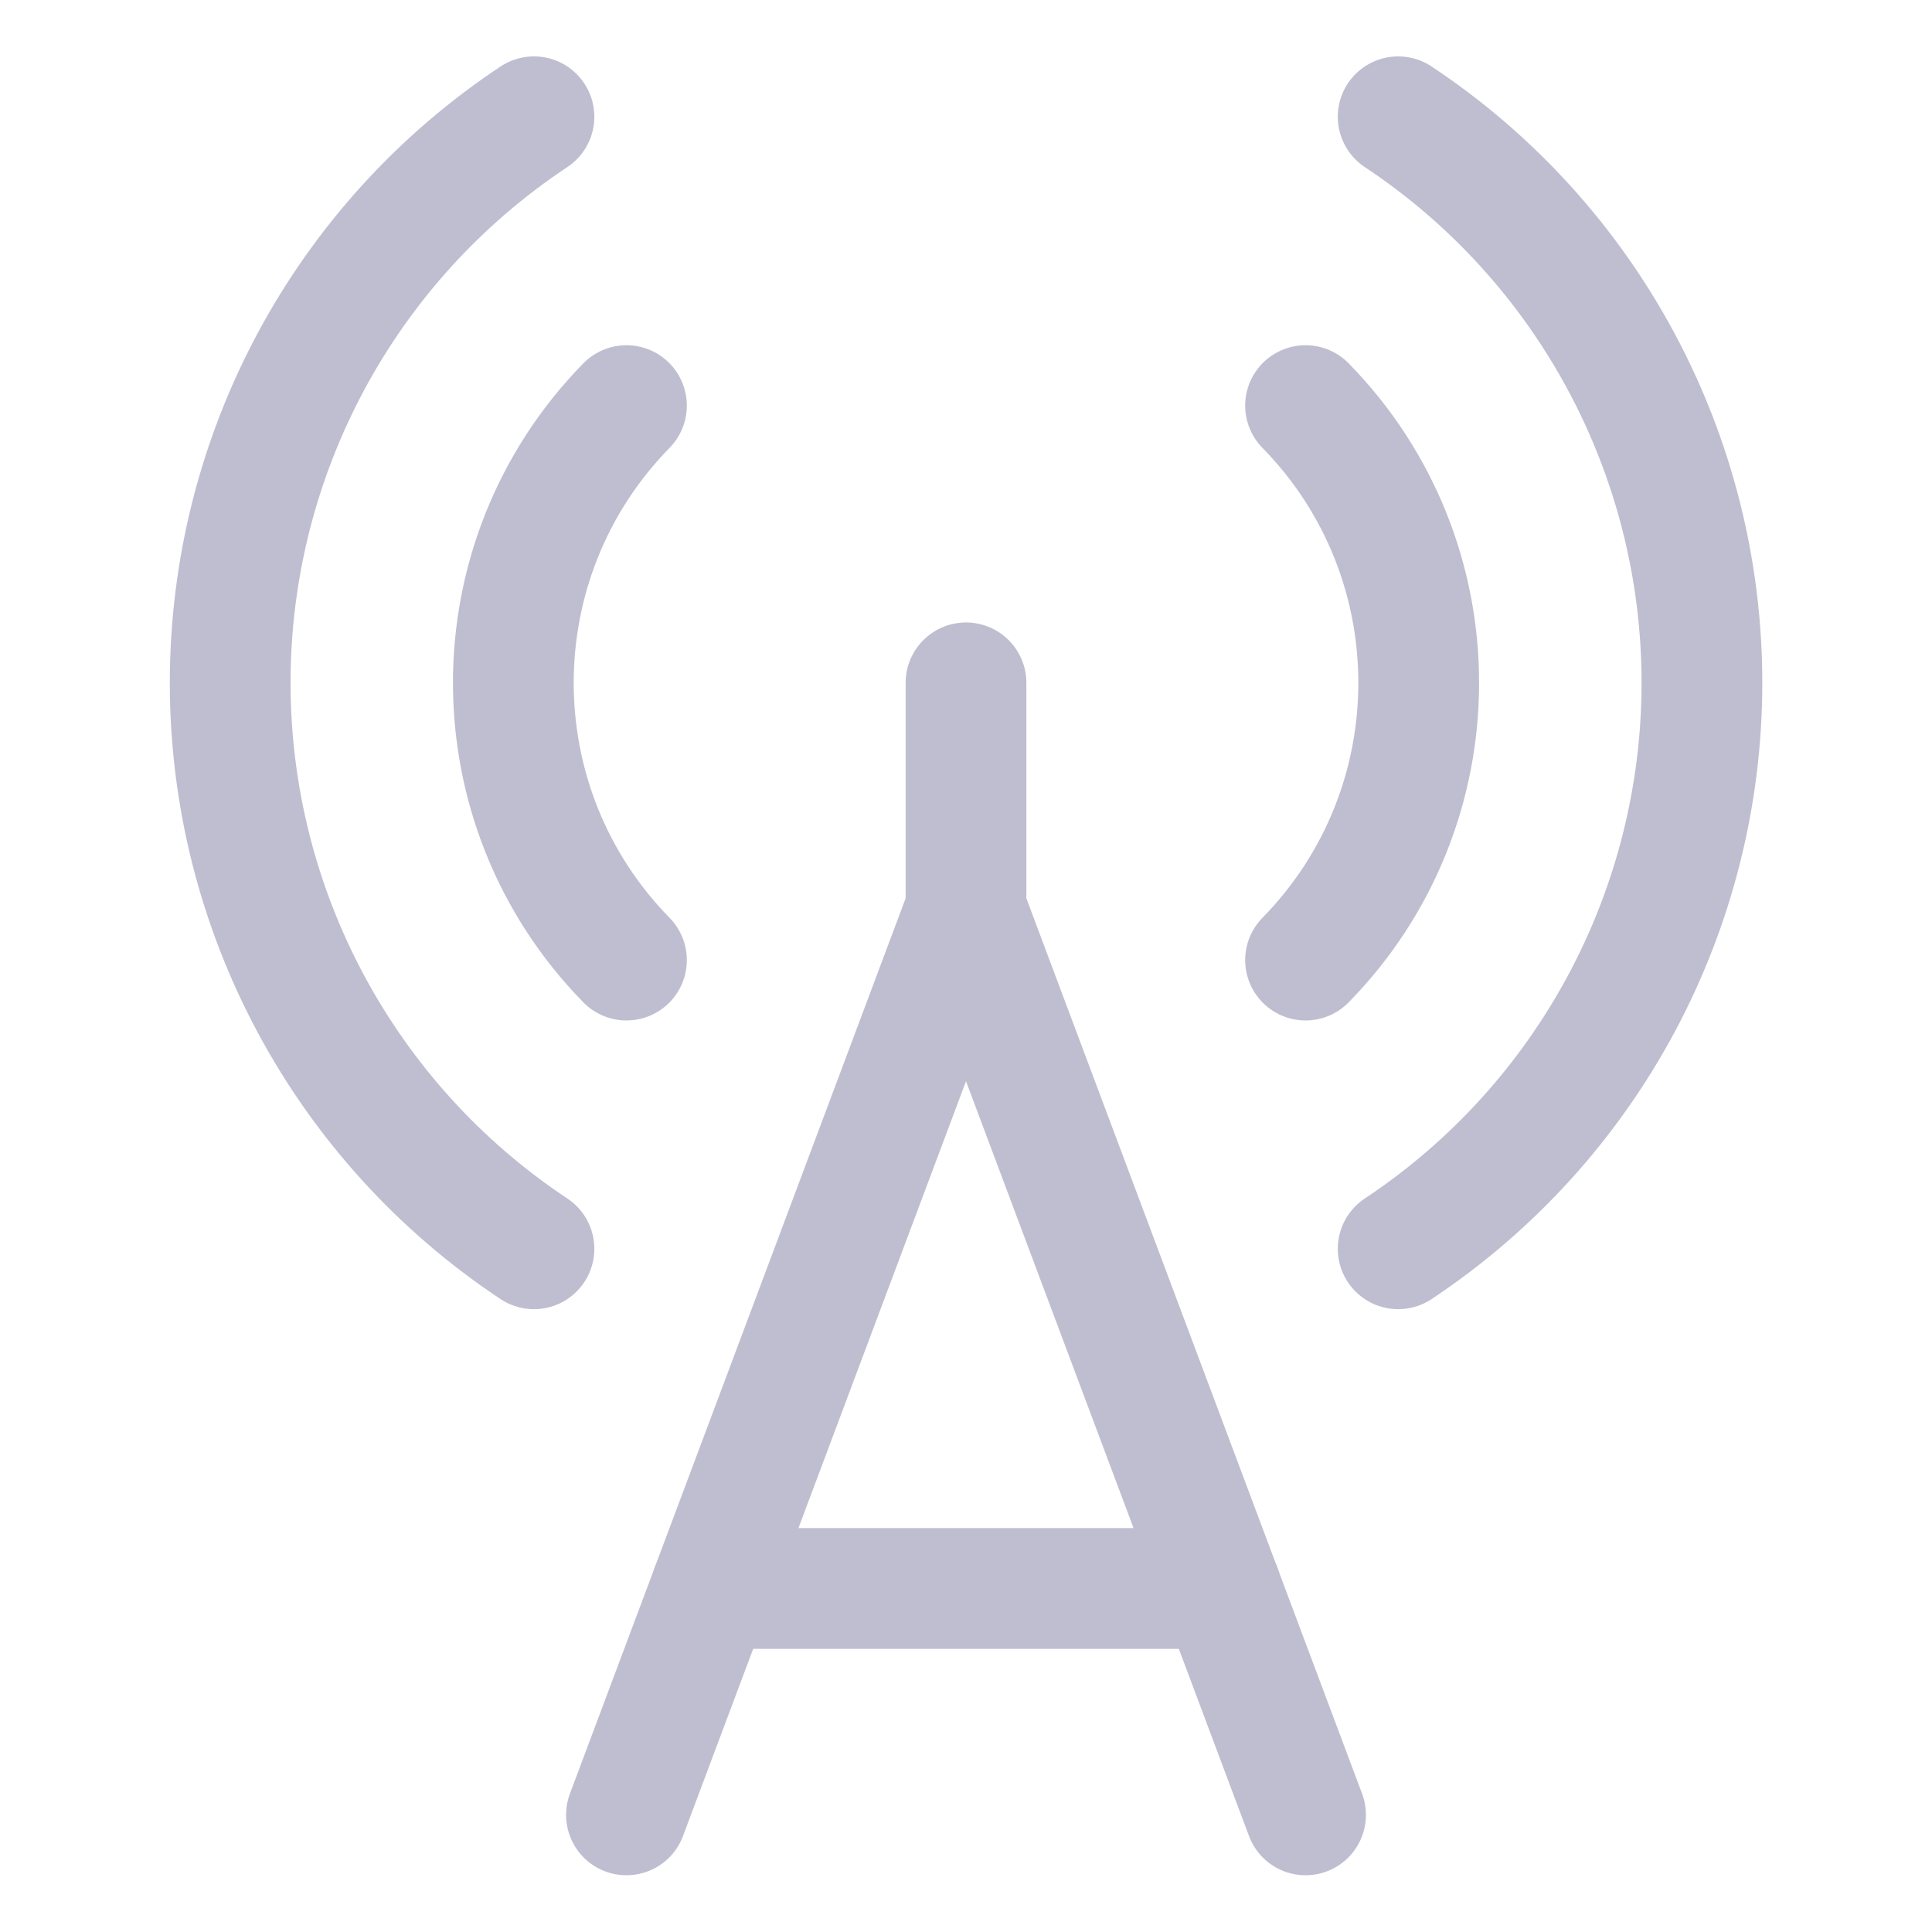
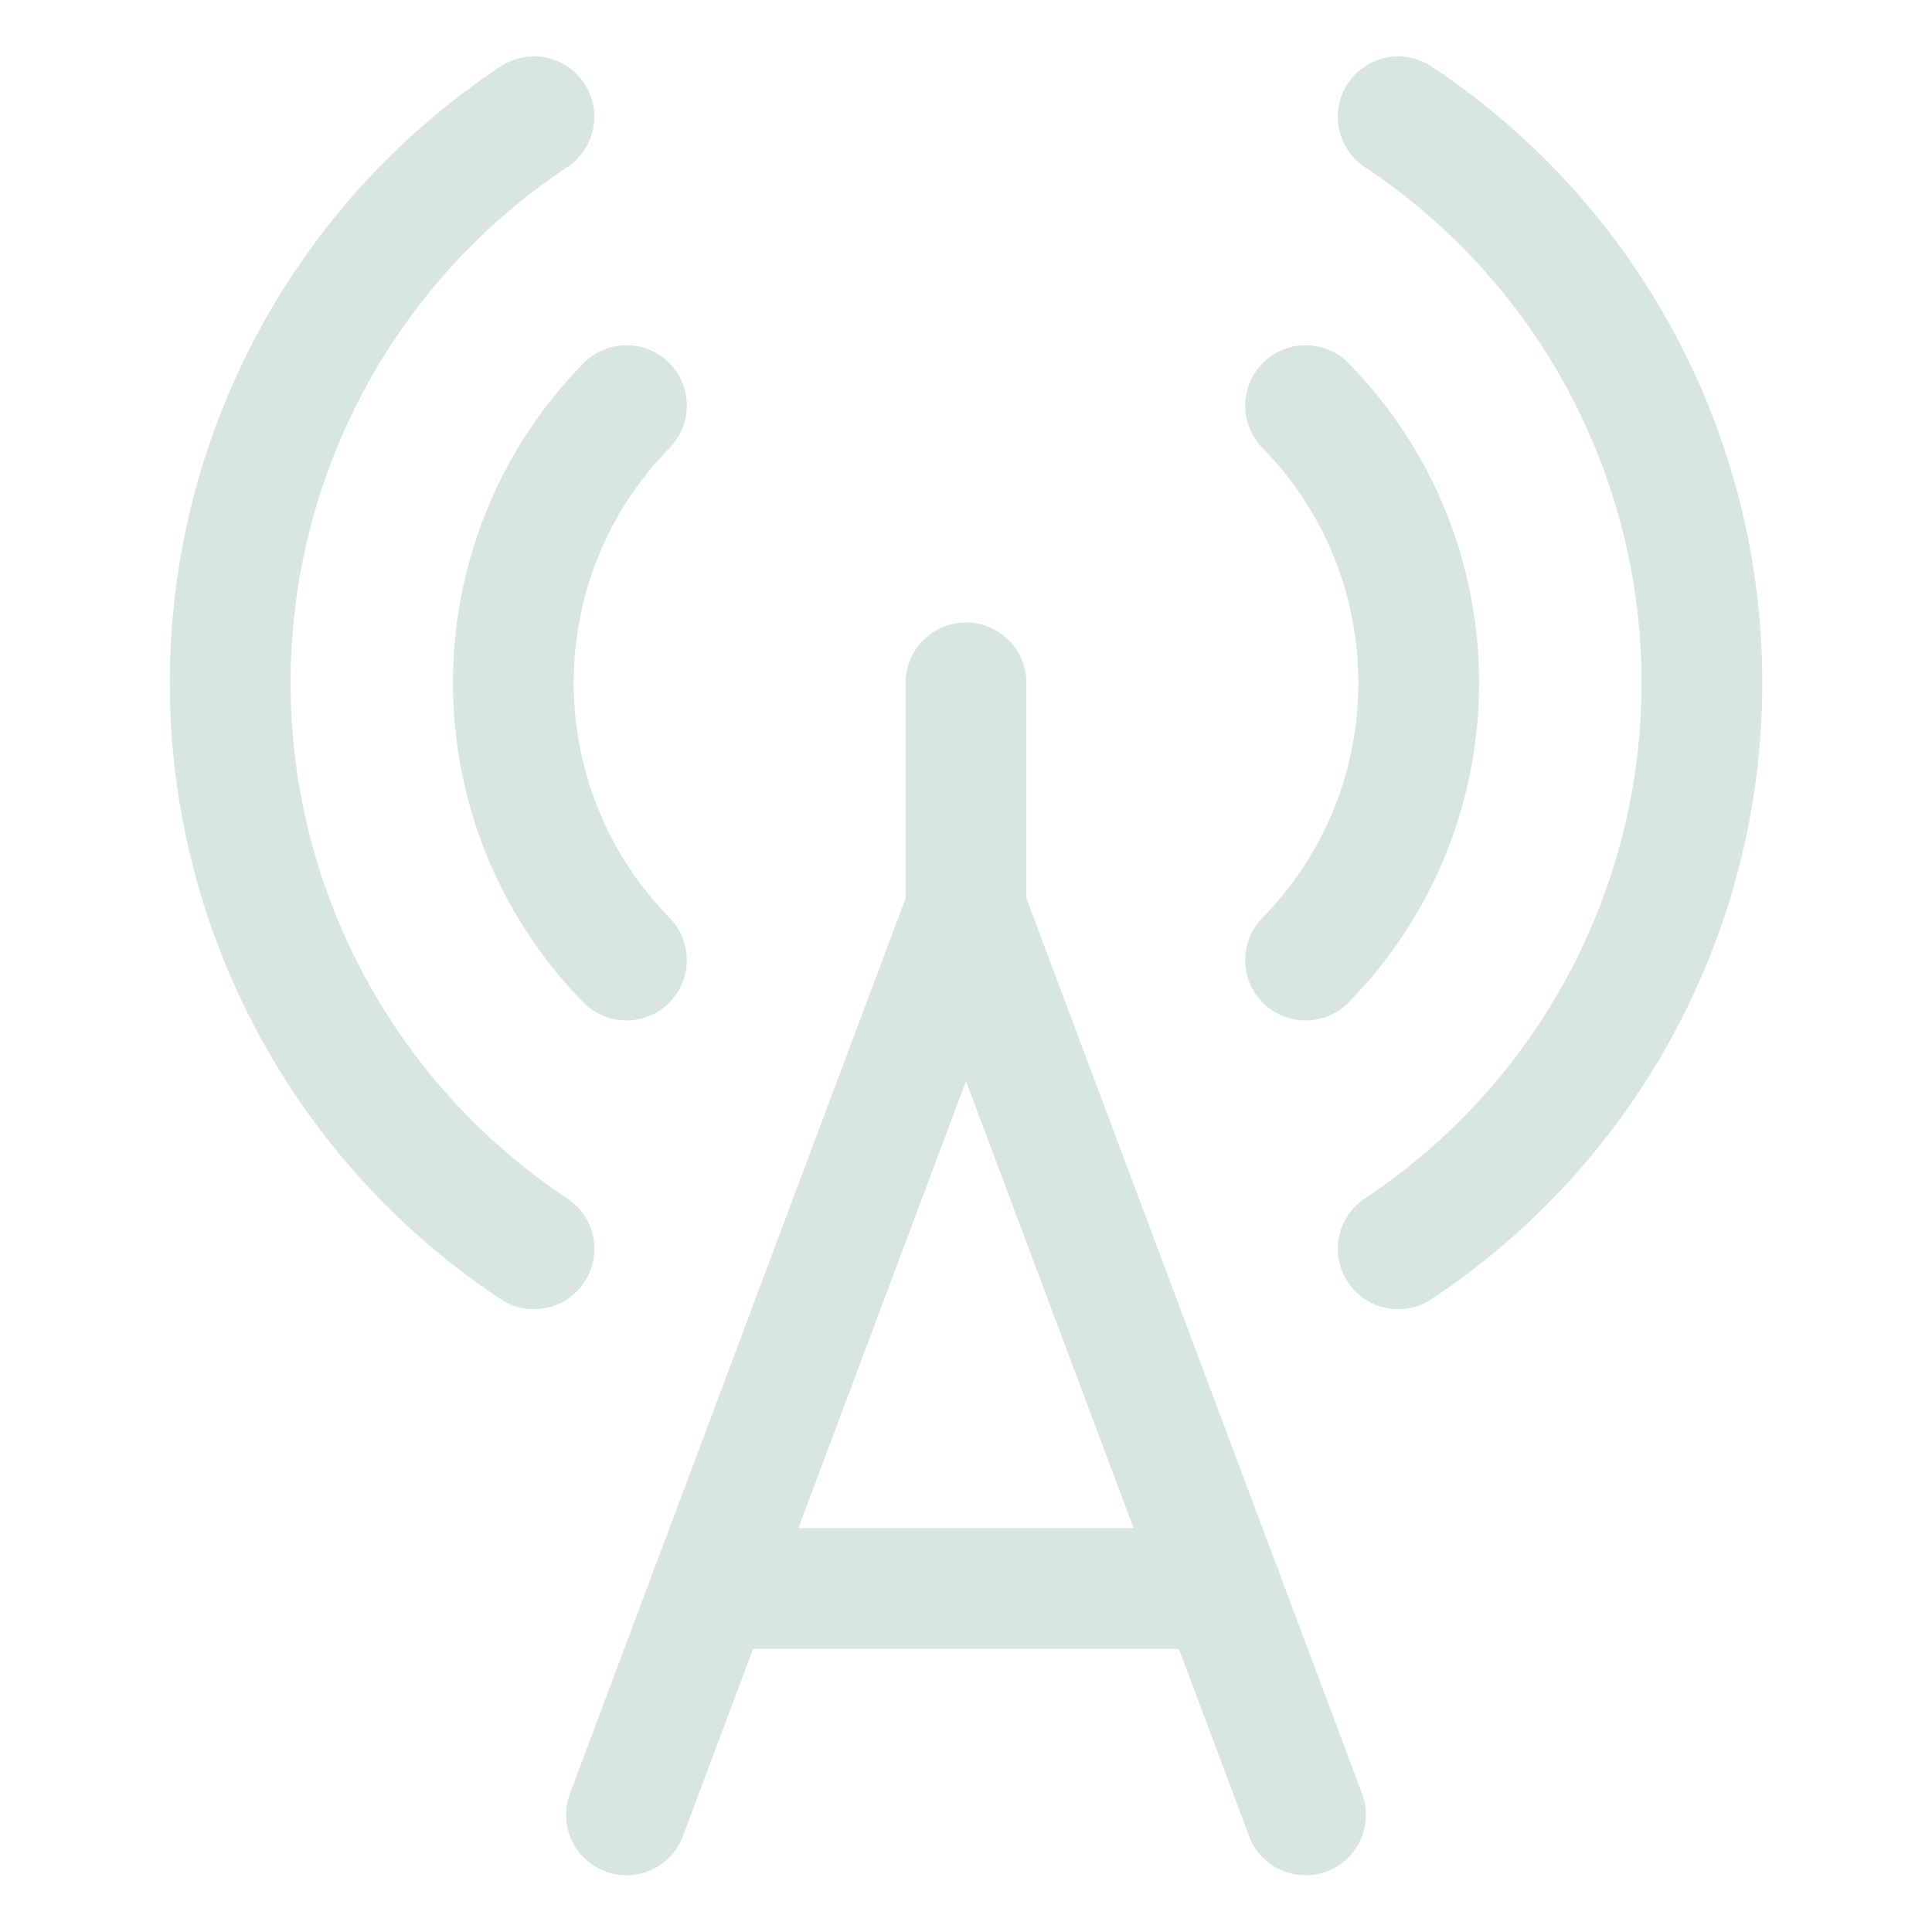
<svg xmlns="http://www.w3.org/2000/svg" viewBox="-0.5 -0.5 16 16" height="16" width="16">
-   <path d="m4.688 14.53 2.812 -7.5 0 -1.875 0 1.875 2.812 7.5" fill="none" stroke="#bfbed0" stroke-linecap="round" stroke-linejoin="round" stroke-width="1" />
-   <path d="M11.079 0.467a5.625 5.625 0 0 1 0 9.375" fill="none" stroke="#bfbed0" stroke-linecap="round" stroke-linejoin="round" stroke-width="1" />
-   <path d="M10.312 2.859a3.281 3.281 0 0 1 0 4.592" fill="none" stroke="#bfbed0" stroke-linecap="round" stroke-linejoin="round" stroke-width="1" />
-   <path d="M3.922 0.467a5.625 5.625 0 0 0 0 9.375" fill="none" stroke="#bfbed0" stroke-linecap="round" stroke-linejoin="round" stroke-width="1" />
-   <path d="M4.688 2.859a3.282 3.282 0 0 0 0 4.592" fill="none" stroke="#bfbed0" stroke-linecap="round" stroke-linejoin="round" stroke-width="1" />
-   <path d="m5.391 12.655 4.219 0" fill="none" stroke="#bfbed0" stroke-linecap="round" stroke-linejoin="round" stroke-width="1" />
+   <path d="m4.688 14.53 2.812 -7.5 0 -1.875 0 1.875 2.812 7.5" fill="none" stroke="#d7e6e1" stroke-linecap="round" stroke-linejoin="round" stroke-width="1" />
+   <path d="M11.079 0.467a5.625 5.625 0 0 1 0 9.375" fill="none" stroke="#d7e6e1" stroke-linecap="round" stroke-linejoin="round" stroke-width="1" />
+   <path d="M10.312 2.859a3.281 3.281 0 0 1 0 4.592" fill="none" stroke="#d7e6e1" stroke-linecap="round" stroke-linejoin="round" stroke-width="1" />
+   <path d="M3.922 0.467a5.625 5.625 0 0 0 0 9.375" fill="none" stroke="#d7e6e1" stroke-linecap="round" stroke-linejoin="round" stroke-width="1" />
+   <path d="M4.688 2.859a3.282 3.282 0 0 0 0 4.592" fill="none" stroke="#d7e6e1" stroke-linecap="round" stroke-linejoin="round" stroke-width="1" />
+   <path d="m5.391 12.655 4.219 0" fill="none" stroke="#d7e6e1" stroke-linecap="round" stroke-linejoin="round" stroke-width="1" />
</svg>
